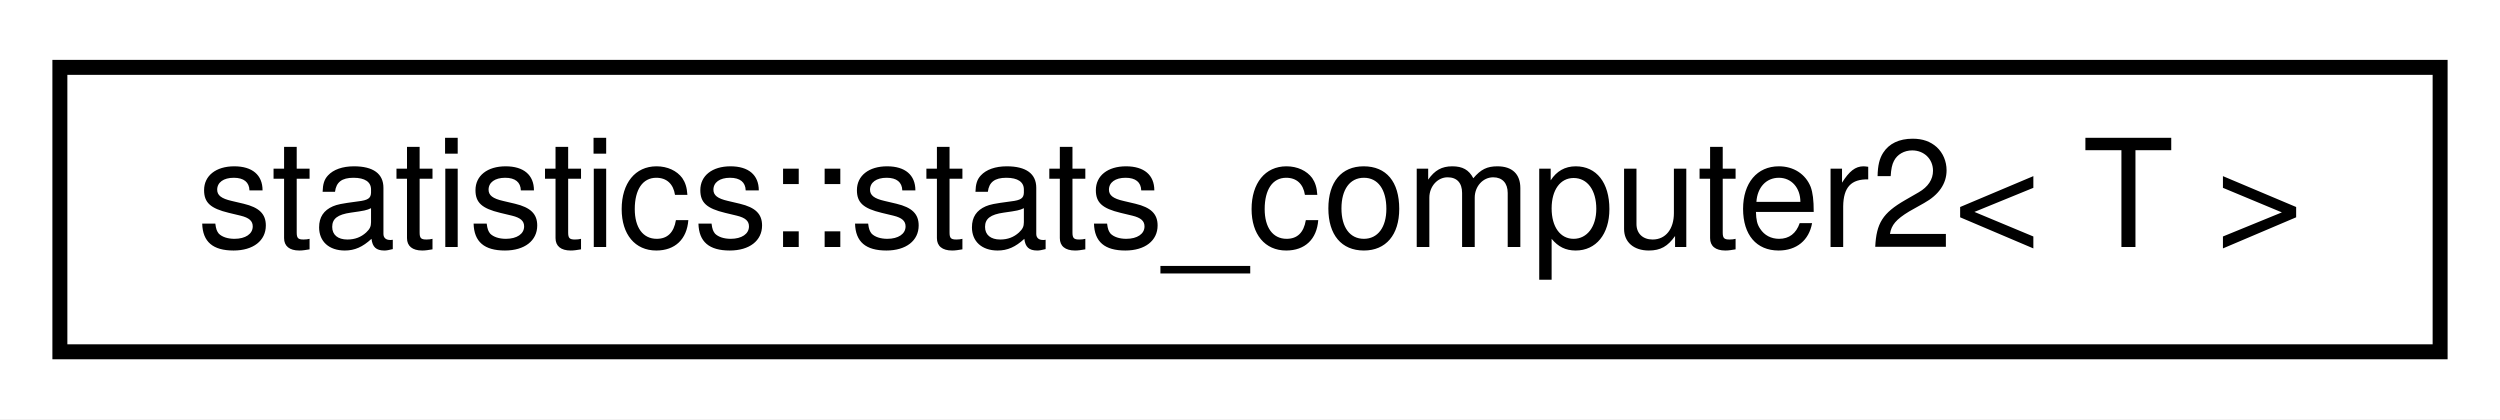
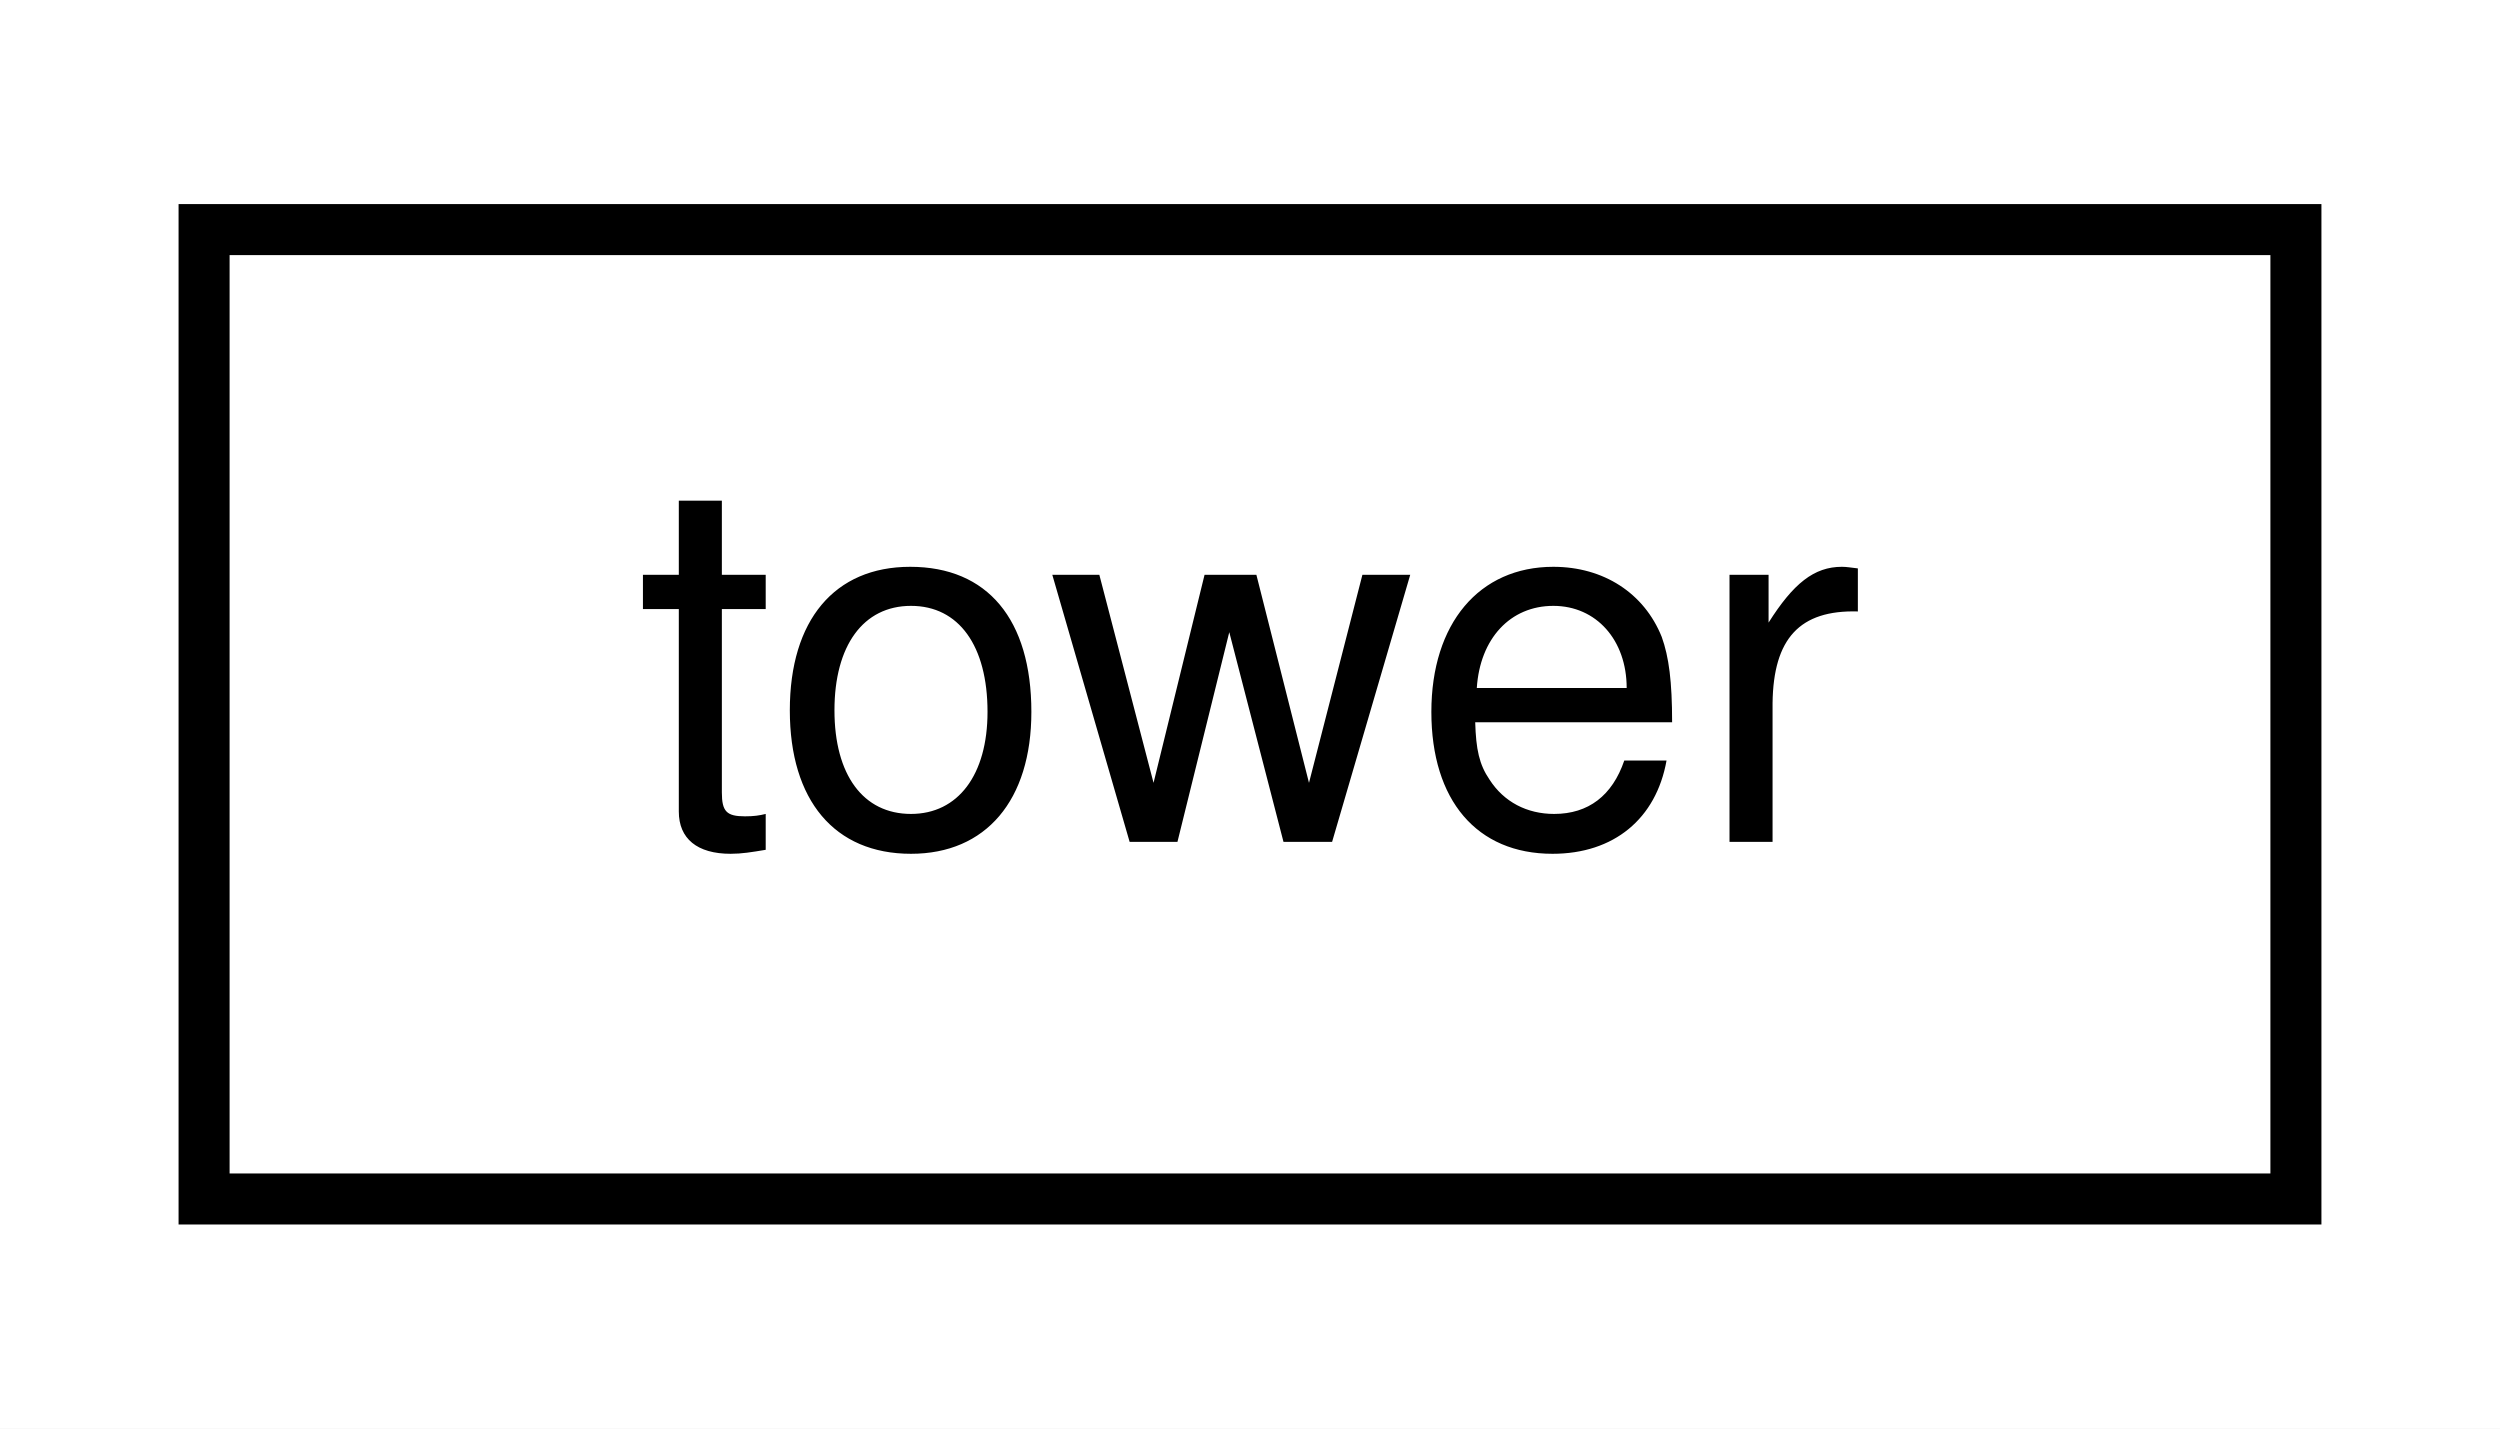
- <svg xmlns="http://www.w3.org/2000/svg" xmlns:xlink="http://www.w3.org/1999/xlink" width="167pt" height="28pt" viewBox="0.00 0.00 167.00 28.00">
+ <svg xmlns="http://www.w3.org/2000/svg" xmlns:xlink="http://www.w3.org/1999/xlink" width="49pt" height="28pt" viewBox="0.00 0.00 49.00 28.00">
  <g id="graph0" class="graph" transform="scale(1 1) rotate(0) translate(4 24)">
-     <polygon fill="white" stroke="transparent" points="-4,4 -4,-24 163,-24 163,4 -4,4" />
+     <polygon fill="white" stroke="transparent" points="-4,4 -4,-24 45,-24 45,4 -4,4" />
    <g id="node1" class="node">
      <g id="a_node1">
-         <a xlink:href="d8/dab/classstatistics_1_1stats__computer2.html" target="_top" xlink:title=" ">
-           <polygon fill="white" stroke="black" points="0,-0.5 0,-19.5 159,-19.5 159,-0.5 0,-0.5" />
-           <text text-anchor="middle" x="79.5" y="-7.5" font-family="Helvetica,sans-Serif" font-size="10.00">statistics::stats_computer2&lt; T &gt;</text>
+         <a xlink:href="d2/d2c/structtower.html" target="_top" xlink:title=" ">
+           <polygon fill="white" stroke="black" points="0,-0.5 0,-19.5 41,-19.5 41,-0.5 0,-0.5" />
+           <text text-anchor="middle" x="20.5" y="-7.5" font-family="Helvetica,sans-Serif" font-size="10.00">tower</text>
        </a>
      </g>
    </g>
  </g>
</svg>
